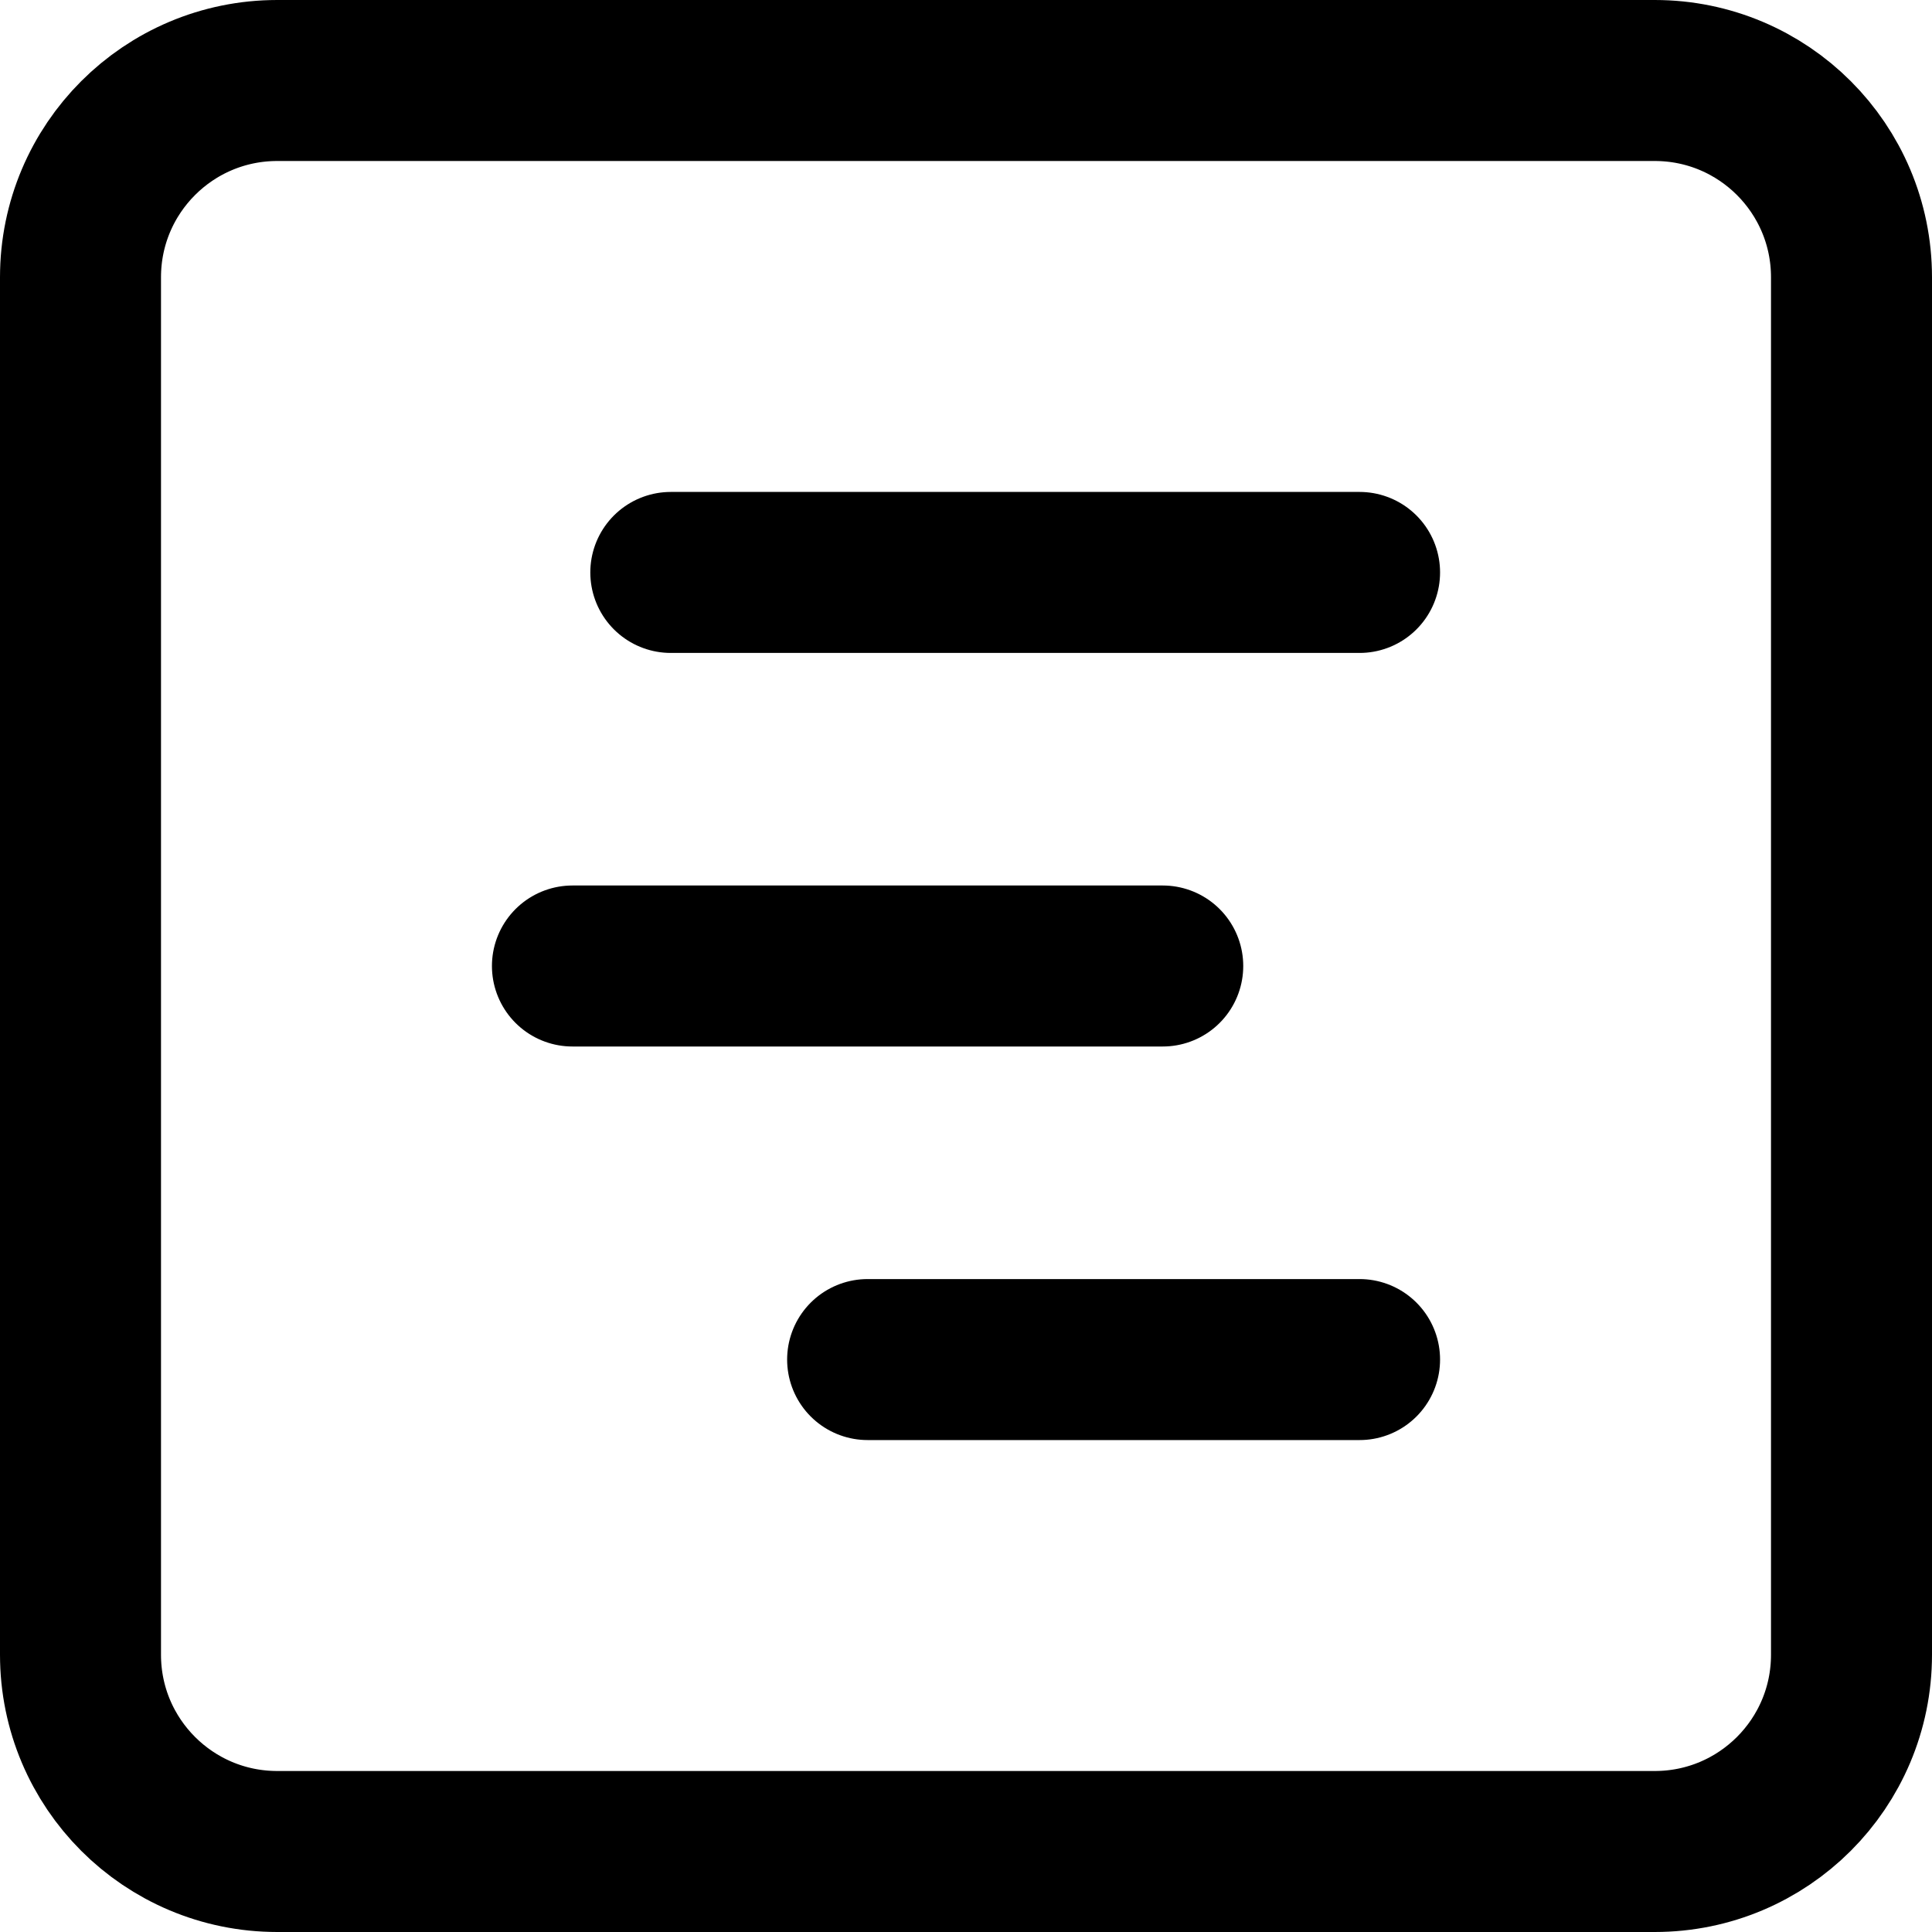
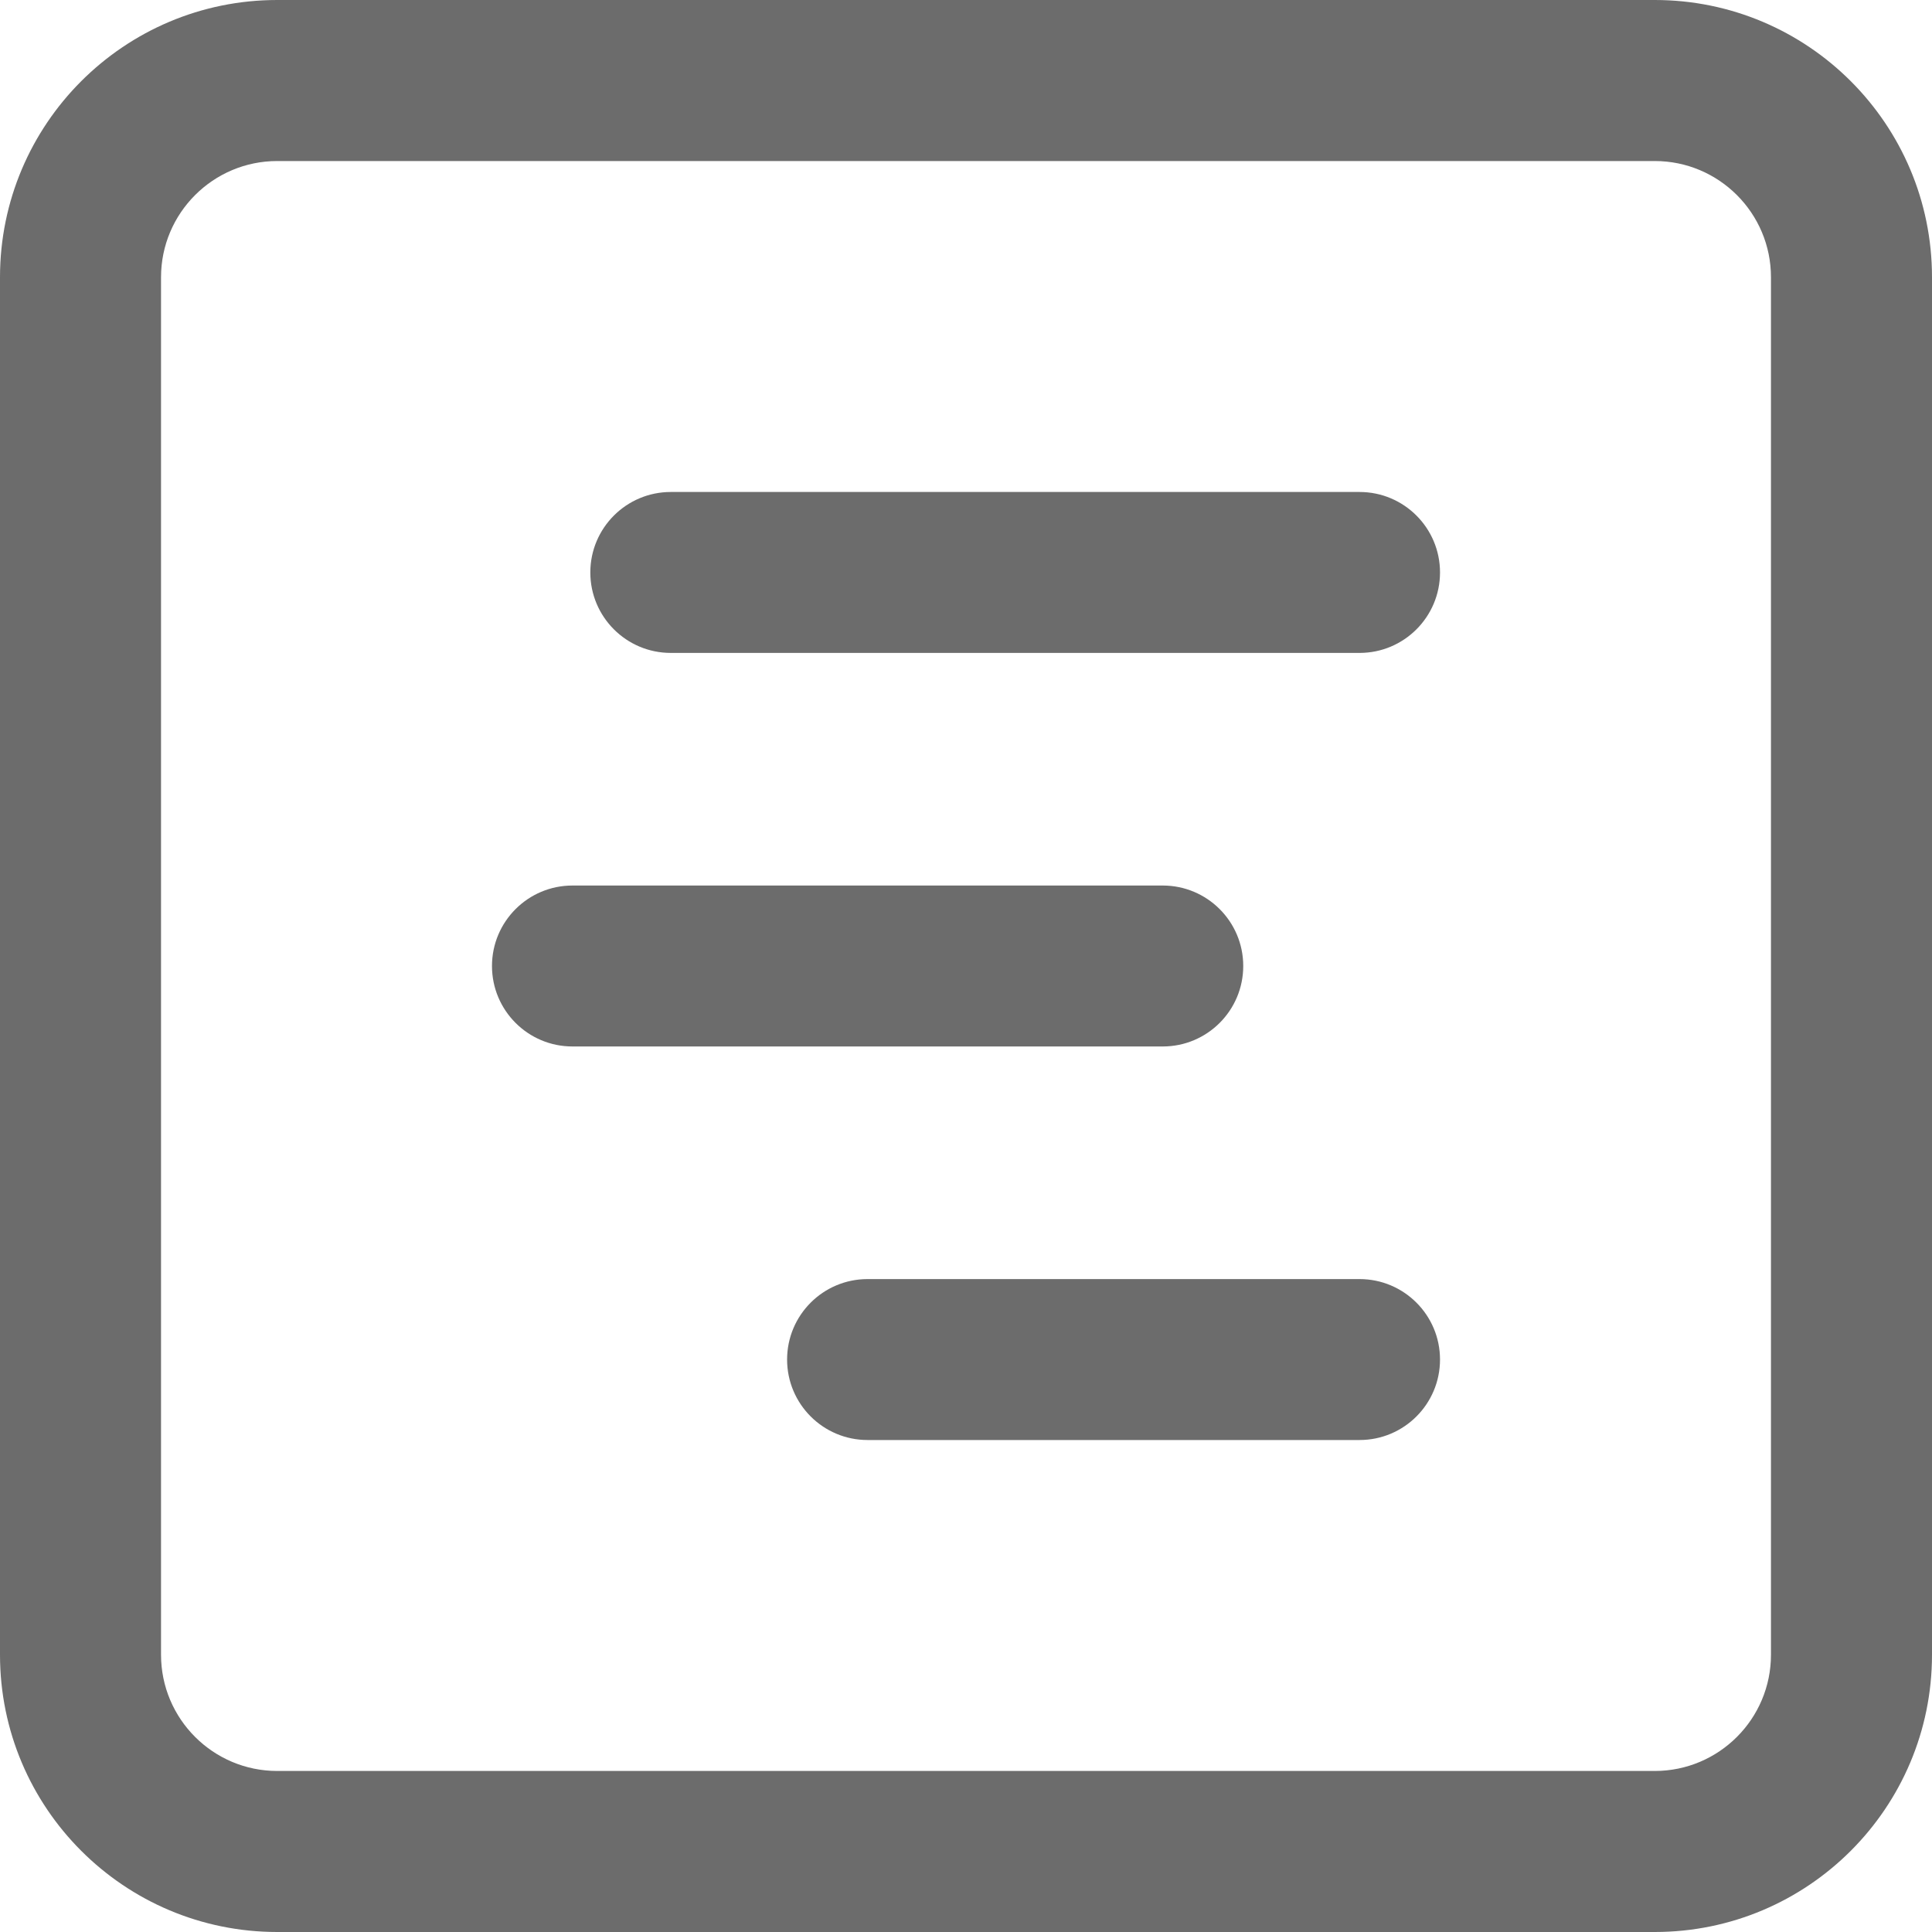
- <svg xmlns="http://www.w3.org/2000/svg" width="24" height="24" viewBox="0 0 24 24" fill="none">
-   <path d="M8.333 7.111H16.889M7.111 12H14.444M10.778 16.889H16.889M3.444 1H20.556C21.906 1 23 2.094 23 3.444V20.556C23 21.906 21.906 23 20.556 23H3.444C2.094 23 1 21.906 1 20.556V3.444C1 2.094 2.094 1 3.444 1Z" stroke="black" stroke-width="2" stroke-linecap="round" stroke-linejoin="round" />
+ <svg xmlns="http://www.w3.org/2000/svg" width="20" height="20" viewBox="0 0 20 20" fill="none">
+   <path fill-rule="evenodd" clip-rule="evenodd" d="M2.87 1.667C2.206 1.667 1.667 2.206 1.667 2.87V17.13C1.667 17.794 2.206 18.333 2.87 18.333H17.13C17.794 18.333 18.333 17.794 18.333 17.13V2.87C18.333 2.206 17.794 1.667 17.13 1.667H2.87ZM0 2.87C0 1.285 1.285 0 2.87 0H17.13C18.715 0 20 1.285 20 2.87V17.13C20 18.715 18.715 20 17.13 20H2.87C1.285 20 0 18.715 0 17.13V2.87ZM6.111 5.926C6.111 5.466 6.484 5.093 6.944 5.093H14.074C14.534 5.093 14.907 5.466 14.907 5.926C14.907 6.386 14.534 6.759 14.074 6.759H6.944C6.484 6.759 6.111 6.386 6.111 5.926ZM5.093 10C5.093 9.54 5.466 9.167 5.926 9.167H12.037C12.497 9.167 12.87 9.54 12.87 10C12.87 10.46 12.497 10.833 12.037 10.833H5.926C5.466 10.833 5.093 10.46 5.093 10ZM8.148 14.074C8.148 13.614 8.521 13.241 8.981 13.241H14.074C14.534 13.241 14.907 13.614 14.907 14.074C14.907 14.534 14.534 14.907 14.074 14.907H8.981C8.521 14.907 8.148 14.534 8.148 14.074Z" fill="#6C6C6C" />
</svg>
